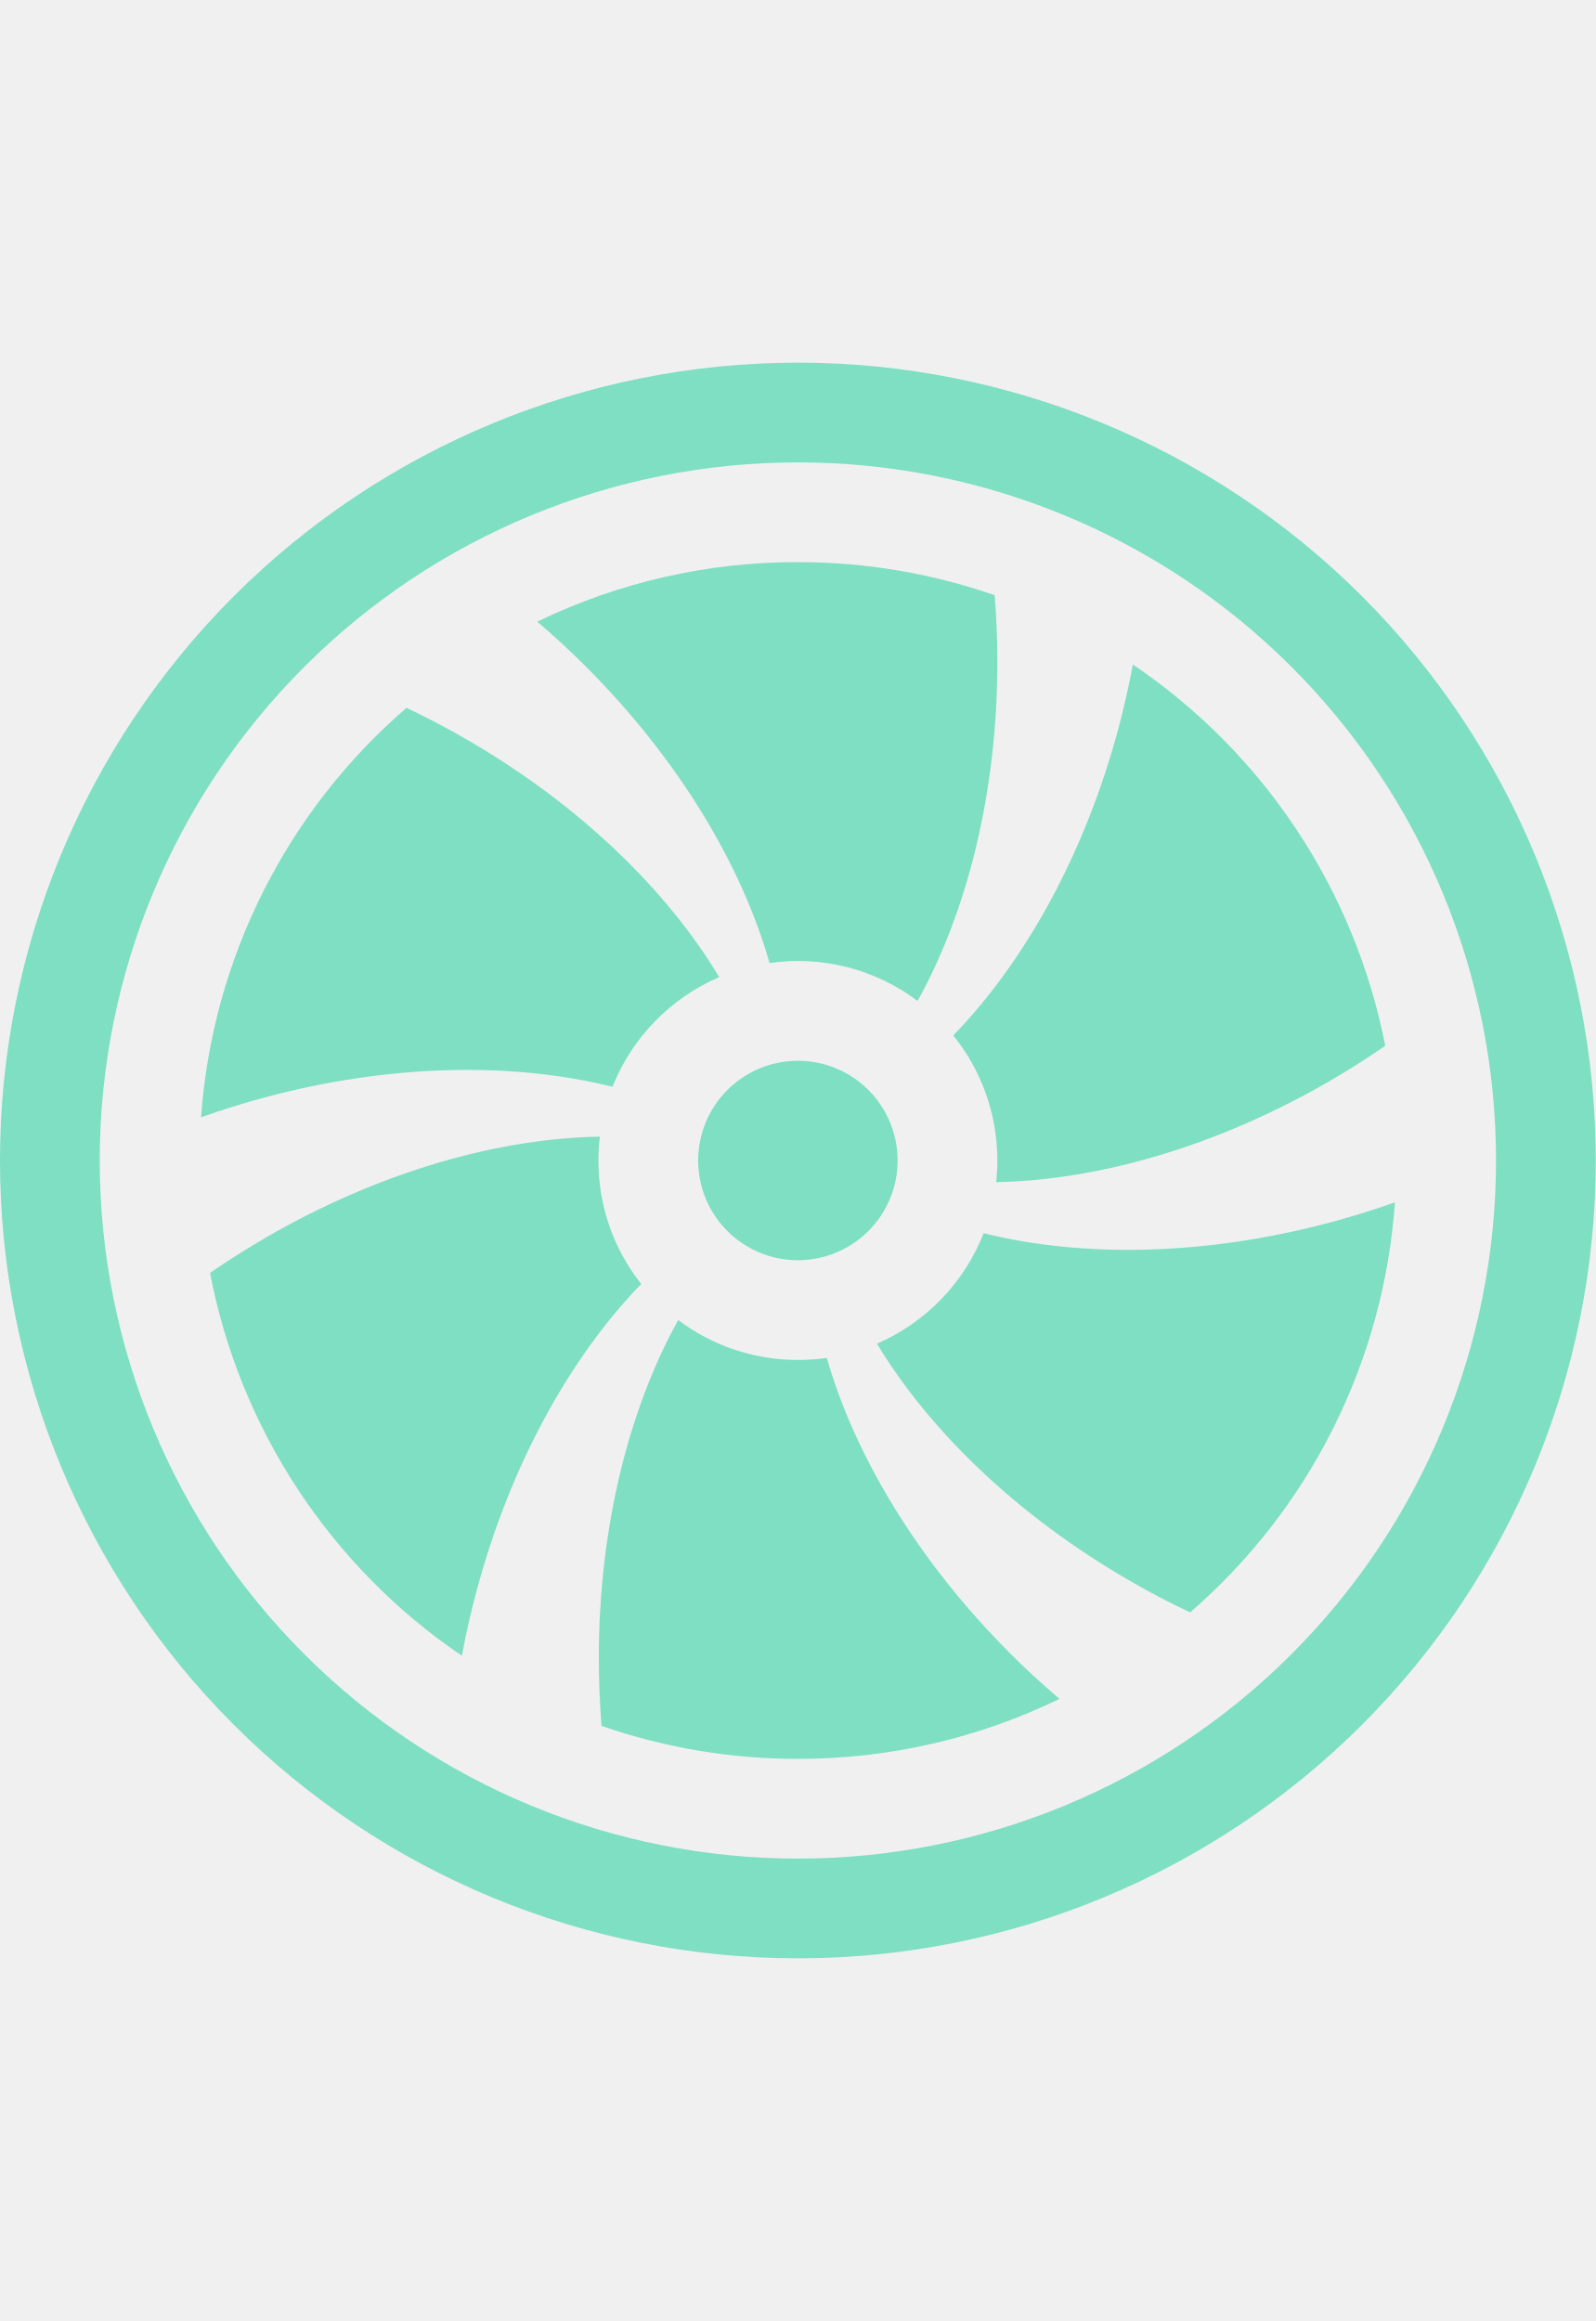
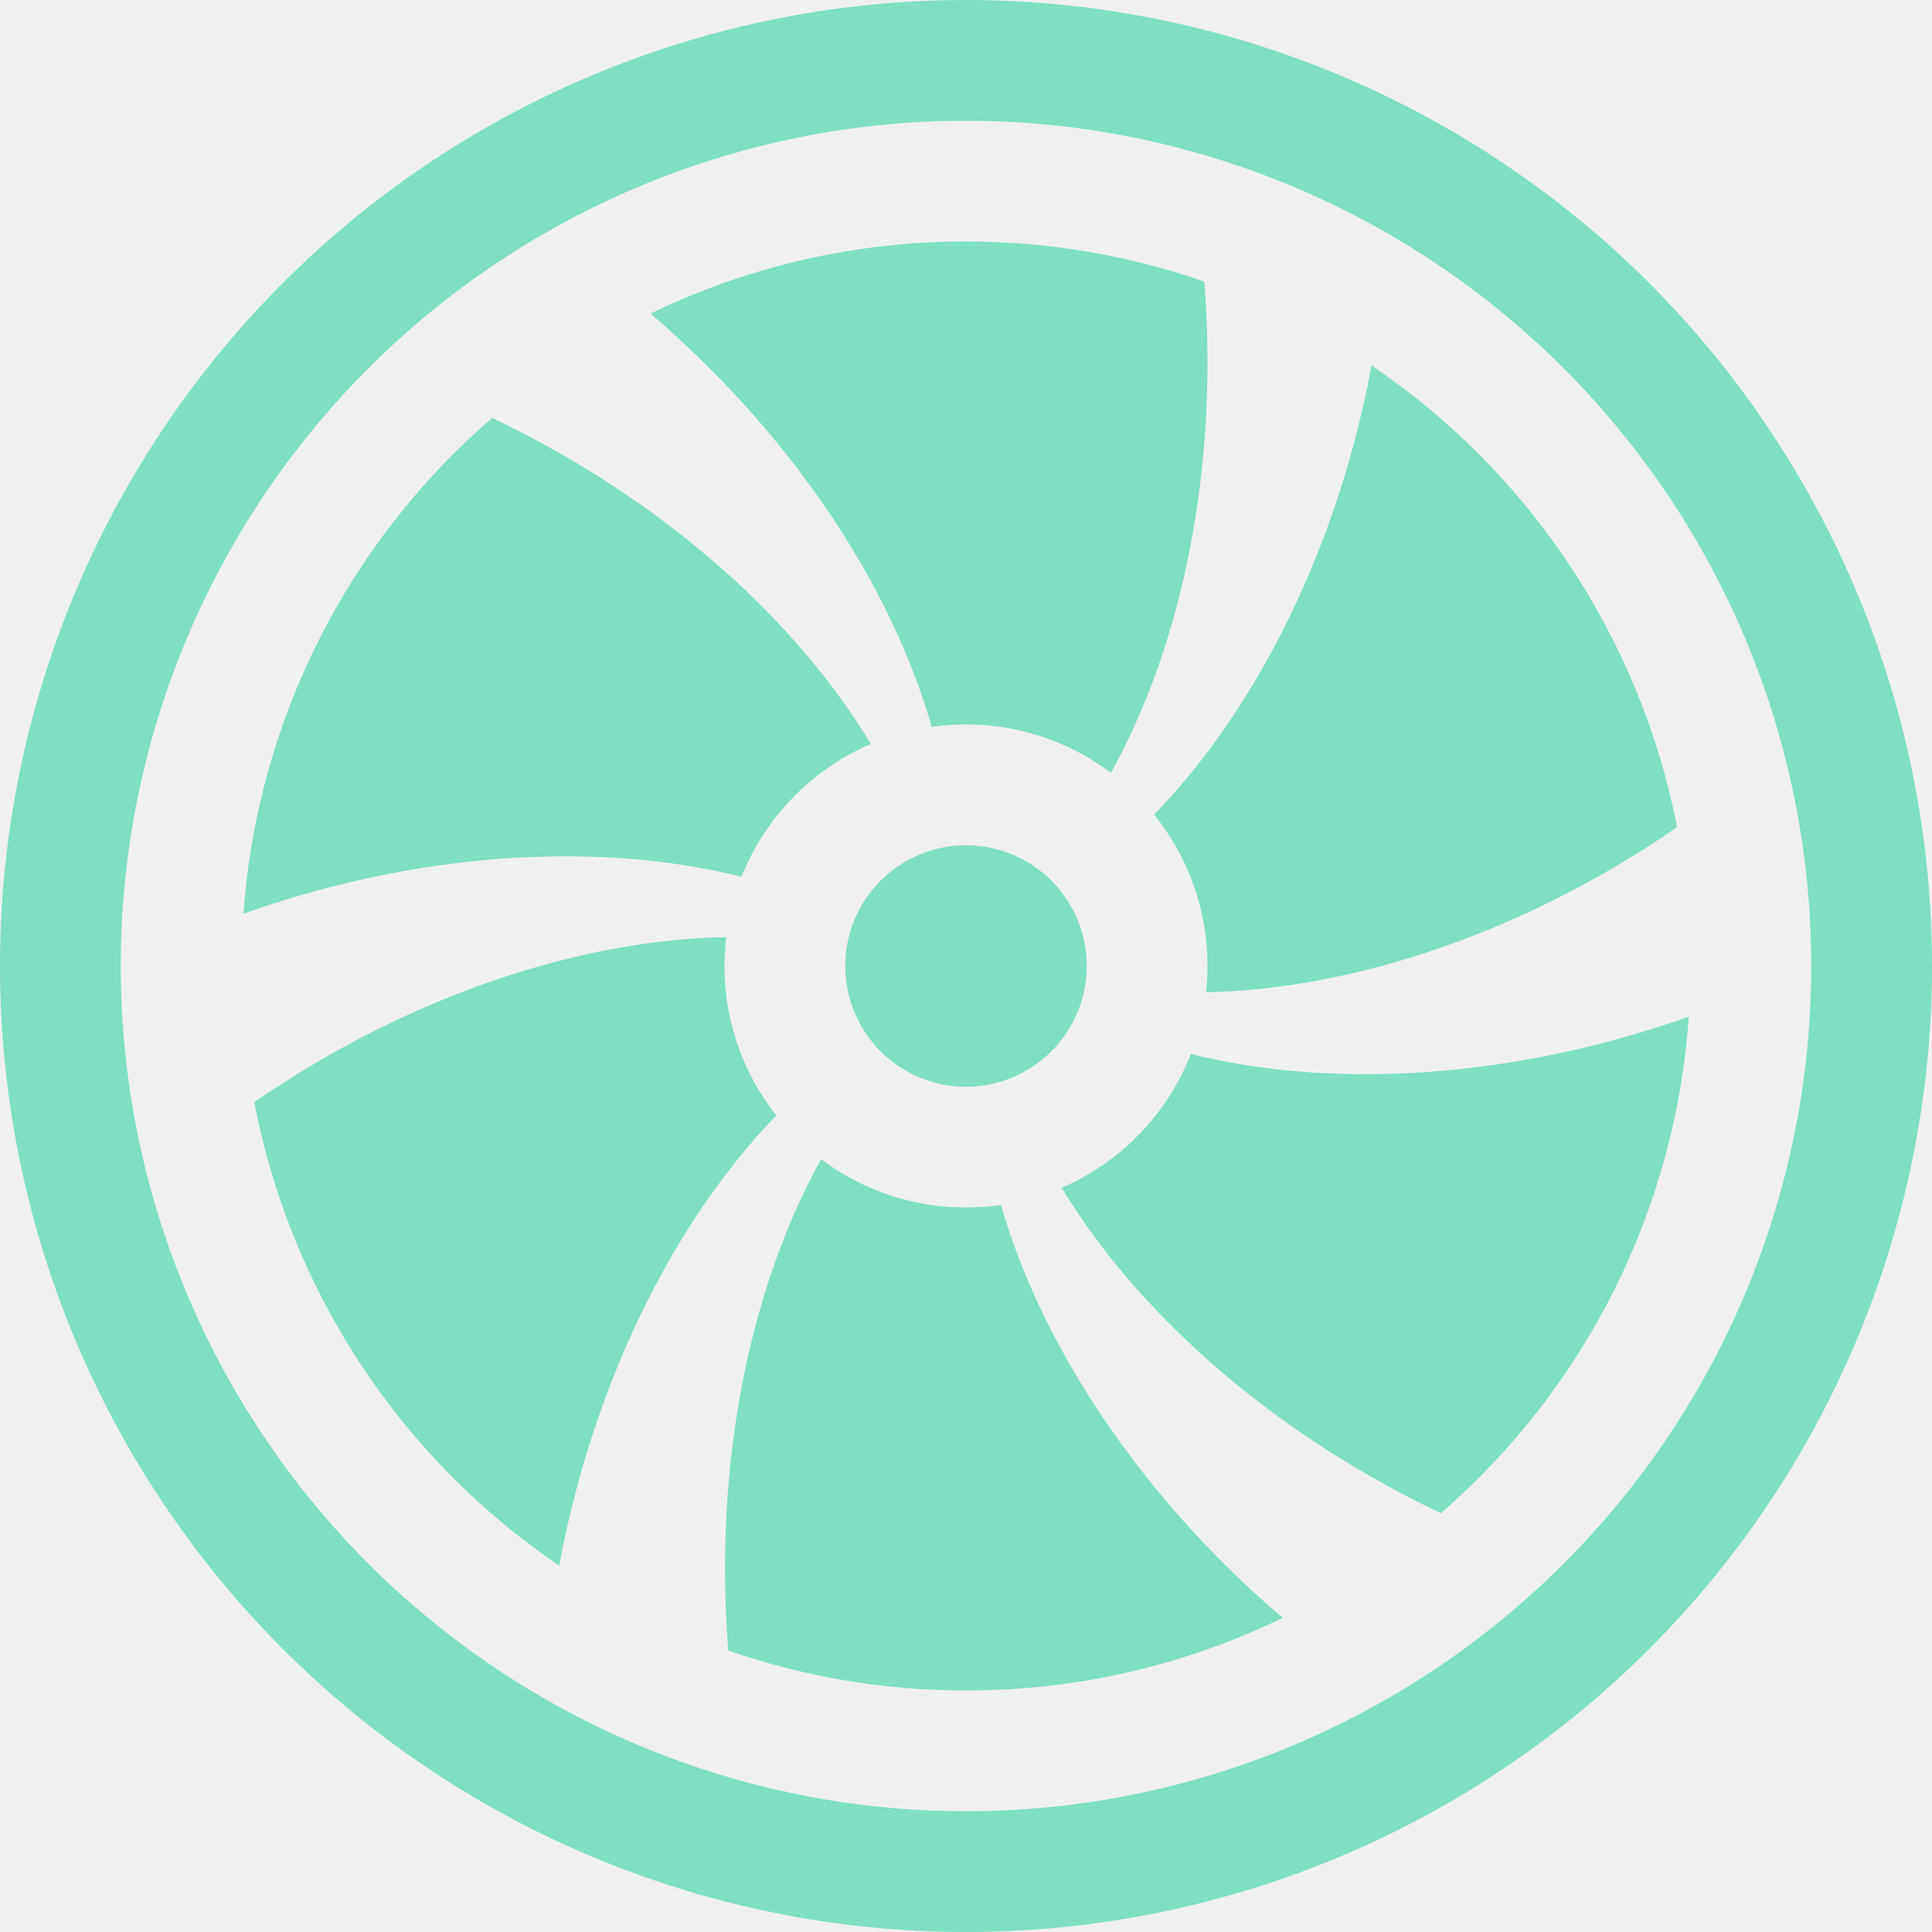
- <svg xmlns="http://www.w3.org/2000/svg" width="22" height="32" viewBox="0 0 32 32" fill="none">
+ <svg xmlns="http://www.w3.org/2000/svg" width="32" height="32" viewBox="0 0 32 32" fill="none">
  <g clip-path="url(#clip0_409_189)">
    <path d="M20 6C20 8.626 19.392 11.016 18.4 12.8C17.98 12.484 17.501 12.254 16.992 12.123C16.483 11.993 15.952 11.964 15.432 12.04C14.872 10.076 13.612 7.96 11.756 6.102C11.441 5.786 11.113 5.483 10.774 5.194C12.403 4.405 14.19 3.997 16 4C17.382 4 18.71 4.234 19.946 4.664C19.982 5.102 20 5.548 20 6ZM20 16C20 16.146 19.992 16.292 19.976 16.434C22.012 16.396 24.376 15.728 26.638 14.422C27.027 14.197 27.408 13.956 27.778 13.7C27.169 10.582 25.35 7.833 22.718 6.054C22.637 6.484 22.54 6.911 22.428 7.334C21.748 9.872 20.54 12.026 19.116 13.492C19.67 14.178 20 15.052 20 16ZM19.726 17.456C19.533 17.948 19.245 18.398 18.877 18.779C18.51 19.159 18.071 19.463 17.586 19.674C18.636 21.414 20.396 23.124 22.656 24.428C23.056 24.66 23.46 24.872 23.866 25.062C25.058 24.03 26.035 22.772 26.739 21.361C27.444 19.95 27.863 18.413 27.972 16.84C27.556 16.986 27.13 17.12 26.69 17.238C24.162 17.916 21.704 17.95 19.726 17.458V17.456ZM16 20C15.1 20 14.268 19.702 13.6 19.2C12.612 20.98 12.008 23.364 12.008 25.982C12.008 26.442 12.028 26.896 12.062 27.338C13.328 27.777 14.659 28.001 16 28C17.88 28 19.66 27.568 21.246 26.796C20.902 26.504 20.571 26.199 20.252 25.88C18.402 24.028 17.142 21.918 16.58 19.96C16.392 19.986 16.198 20 16 20ZM12 16C12 15.84 12.01 15.68 12.028 15.522C9.988 15.556 7.618 16.224 5.348 17.536C4.96 17.76 4.581 18 4.212 18.254C4.508 19.803 5.107 21.278 5.973 22.595C6.84 23.913 7.957 25.047 9.262 25.932C9.343 25.493 9.442 25.057 9.558 24.626C10.238 22.092 11.438 19.942 12.858 18.476C12.3 17.771 11.998 16.899 12 16ZM5.306 14.736C7.84 14.056 10.302 14.026 12.282 14.522C12.674 13.534 13.448 12.742 14.422 12.322C13.374 10.574 11.61 8.856 9.34 7.546C8.952 7.322 8.556 7.114 8.152 6.922C6.958 7.952 5.98 9.208 5.273 10.617C4.566 12.026 4.144 13.561 4.032 15.134C4.444 14.986 4.868 14.854 5.306 14.736ZM16 18C16.53 18 17.039 17.789 17.414 17.414C17.789 17.039 18 16.53 18 16C18 15.47 17.789 14.961 17.414 14.586C17.039 14.211 16.53 14 16 14C15.47 14 14.961 14.211 14.586 14.586C14.211 14.961 14 15.47 14 16C14 16.53 14.211 17.039 14.586 17.414C14.961 17.789 15.47 18 16 18Z" fill="#7EDFC2" />
    <path d="M16 30C12.287 30 8.726 28.525 6.101 25.899C3.475 23.274 2 19.713 2 16C2 12.287 3.475 8.726 6.101 6.101C8.726 3.475 12.287 2 16 2C19.713 2 23.274 3.475 25.899 6.101C28.525 8.726 30 12.287 30 16C30 19.713 28.525 23.274 25.899 25.899C23.274 28.525 19.713 30 16 30ZM16 32C20.244 32 24.313 30.314 27.314 27.314C30.314 24.313 32 20.244 32 16C32 11.757 30.314 7.687 27.314 4.686C24.313 1.686 20.244 0 16 0C11.757 0 7.687 1.686 4.686 4.686C1.686 7.687 0 11.757 0 16C0 20.244 1.686 24.313 4.686 27.314C7.687 30.314 11.757 32 16 32Z" fill="#7EDFC2" />
  </g>
  <defs>
    <clipPath id="clip0_409_189">
      <rect width="32" height="32" fill="white" />
    </clipPath>
  </defs>
</svg>
